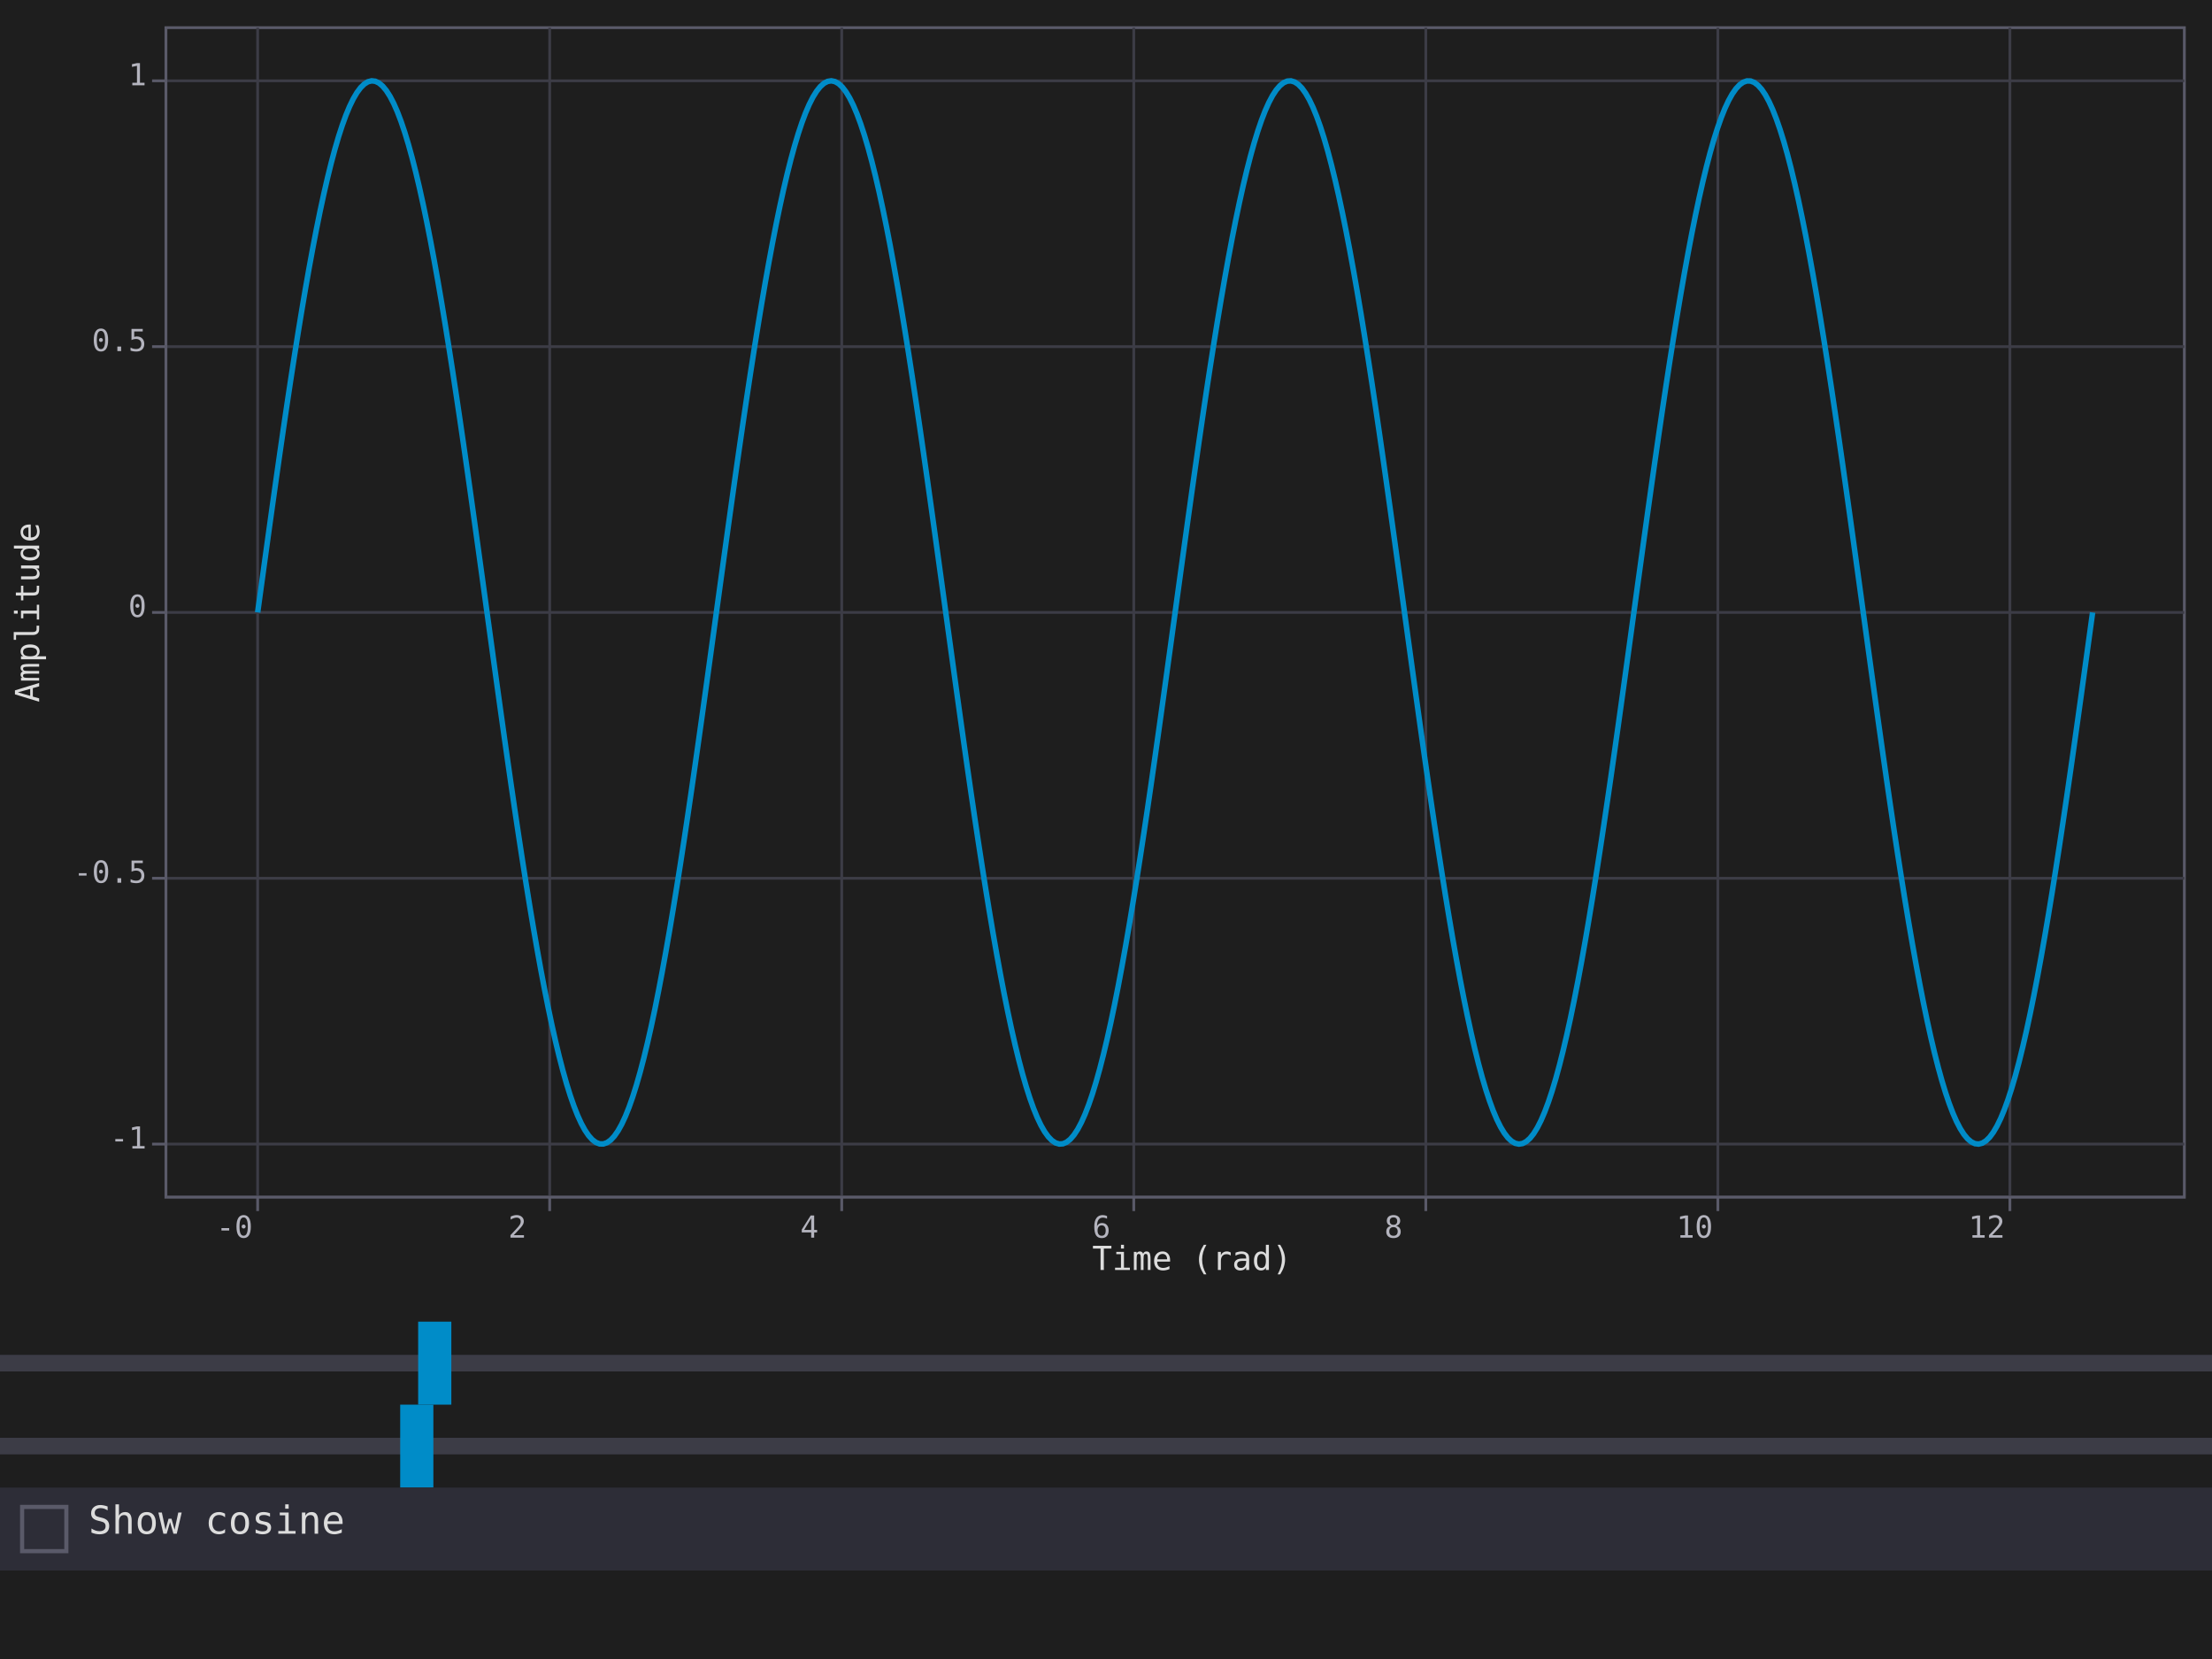
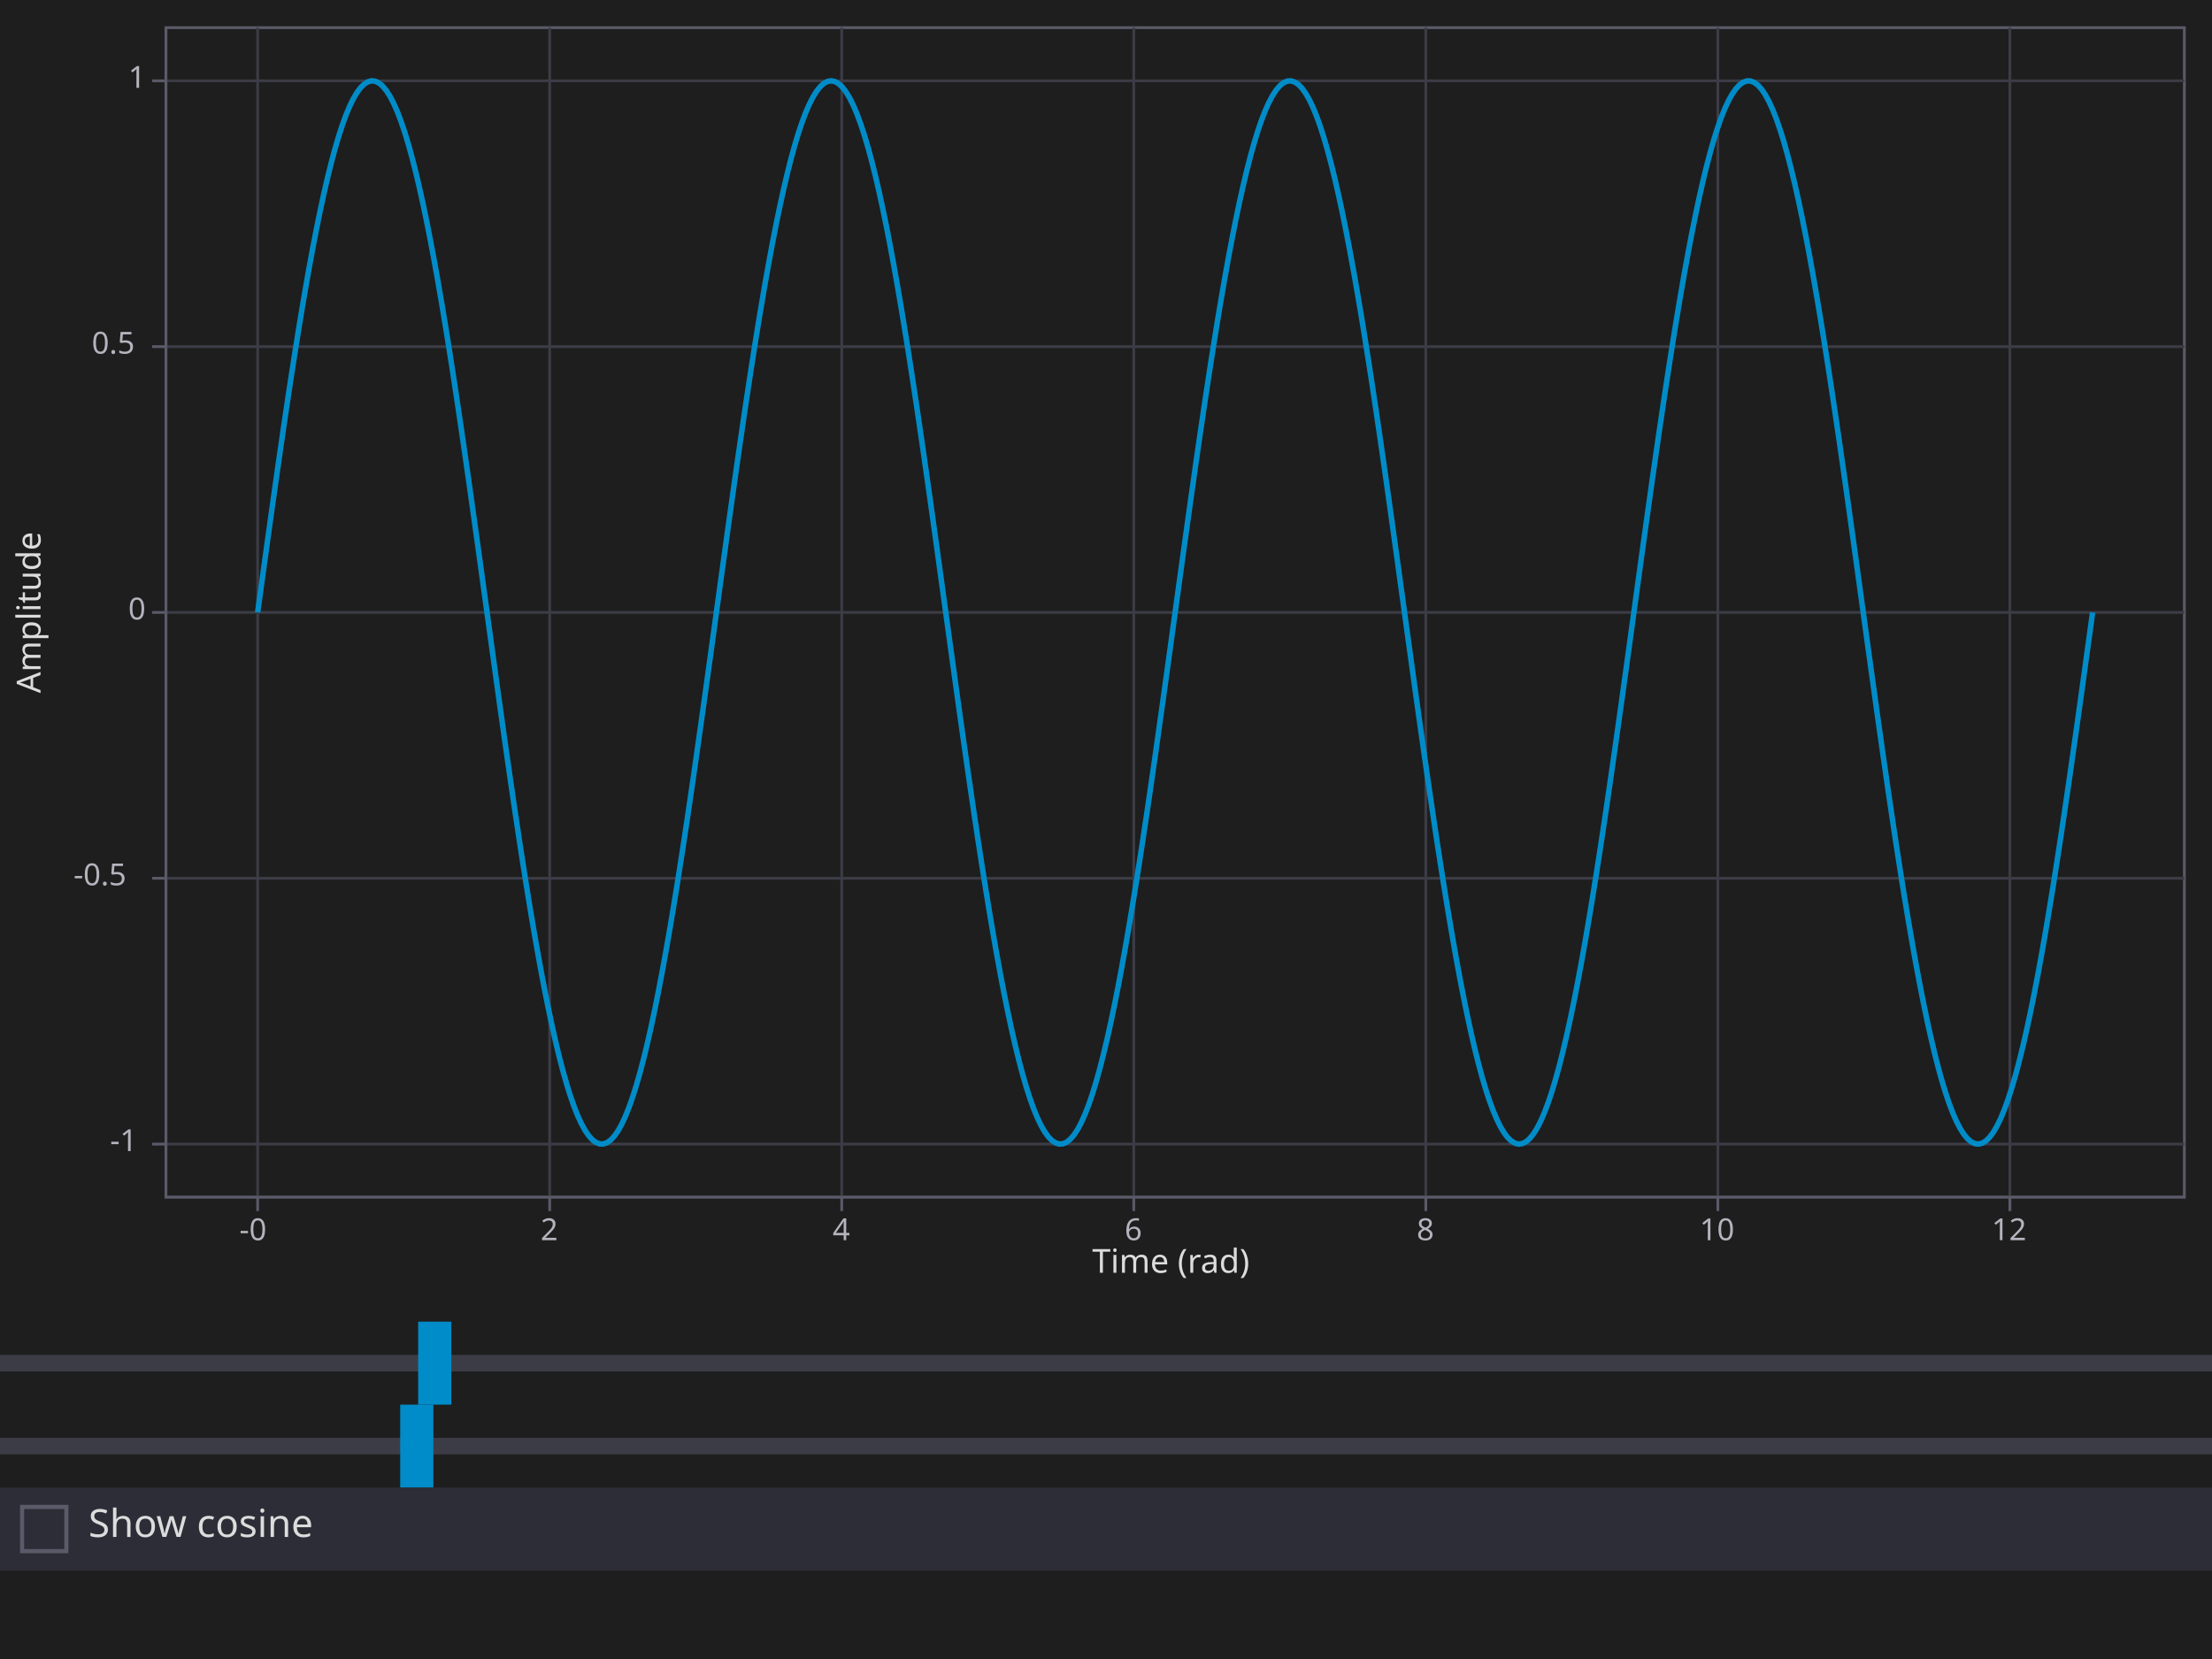
<svg xmlns="http://www.w3.org/2000/svg" viewBox="0 0 800 600">
  <rect width="800" height="600" fill="rgba(30,30,30,1)" />
  <clipPath id="clip-0">
    <rect x="0" y="0" width="800" height="478" />
  </clipPath>
  <g clip-path="url(#clip-0)">
    <rect x="60" y="10" width="730" height="423" fill="rgba(30,30,30,1)" />
    <rect x="60" y="10" width="730" height="423" stroke="rgba(90,90,105,1)" fill="none" stroke-width="1" />
    <clipPath id="clip-1">
      <rect x="60" y="10" width="730" height="423" />
    </clipPath>
    <g clip-path="url(#clip-1)">
      <line x1="93.182" y1="10" x2="93.182" y2="433" stroke="rgba(60,60,70,1)" stroke-width="1" />
      <line x1="198.803" y1="10" x2="198.803" y2="433" stroke="rgba(60,60,70,1)" stroke-width="1" />
      <line x1="304.424" y1="10" x2="304.424" y2="433" stroke="rgba(60,60,70,1)" stroke-width="1" />
      <line x1="410.045" y1="10" x2="410.045" y2="433" stroke="rgba(60,60,70,1)" stroke-width="1" />
      <line x1="515.666" y1="10" x2="515.666" y2="433" stroke="rgba(60,60,70,1)" stroke-width="1" />
      <line x1="621.287" y1="10" x2="621.287" y2="433" stroke="rgba(60,60,70,1)" stroke-width="1" />
      <line x1="726.908" y1="10" x2="726.908" y2="433" stroke="rgba(60,60,70,1)" stroke-width="1" />
      <line x1="60" y1="413.774" x2="790" y2="413.774" stroke="rgba(60,60,70,1)" stroke-width="1" />
      <line x1="60" y1="317.637" x2="790" y2="317.637" stroke="rgba(60,60,70,1)" stroke-width="1" />
      <line x1="60" y1="221.5" x2="790" y2="221.5" stroke="rgba(60,60,70,1)" stroke-width="1" />
      <line x1="60" y1="125.363" x2="790" y2="125.363" stroke="rgba(60,60,70,1)" stroke-width="1" />
      <line x1="60" y1="29.226" x2="790" y2="29.226" stroke="rgba(60,60,70,1)" stroke-width="1" />
      <line x1="60" y1="10" x2="60" y2="433" stroke="rgba(90,90,105,1)" stroke-width="1" />
      <line x1="60" y1="433" x2="790" y2="433" stroke="rgba(90,90,105,1)" stroke-width="1" />
      <polyline points="93.182,221.5 94.512,211.82 95.842,202.165 97.172,192.558 98.501,183.025 99.832,173.59 101.161,164.276 102.491,155.107 103.821,146.107 105.151,137.297 106.481,128.702 107.811,120.341 109.141,112.238 110.471,104.411 111.801,96.882 113.131,89.668 114.461,82.789 115.791,76.261 117.121,70.102 118.451,64.327 119.78,58.951 121.11,53.986 122.44,49.447 123.77,45.344 125.1,41.688 126.43,38.488 127.76,35.752 129.09,33.487 130.42,31.699 131.75,30.392 133.08,29.57 134.41,29.235 135.74,29.387 137.07,30.027 138.4,31.152 139.729,32.76 141.059,34.847 142.389,37.407 143.719,40.434 145.049,43.92 146.379,47.857 147.709,52.234 149.039,57.04 150.369,62.264 151.699,67.891 153.029,73.908 154.359,80.299 155.689,87.048 157.019,94.138 158.349,101.552 159.678,109.269 161.008,117.271 162.338,125.538 163.668,134.048 164.998,142.78 166.328,151.711 167.658,160.819 168.988,170.081 170.318,179.474 171.648,188.973 172.978,198.555 174.308,208.195 175.638,217.869 176.968,227.552 178.298,237.219 179.627,246.847 180.957,256.41 182.287,265.885 183.617,275.247 184.947,284.473 186.277,293.539 187.607,302.423 188.937,311.101 190.267,319.552 191.597,327.755 192.927,335.688 194.257,343.331 195.587,350.665 196.917,357.672 198.246,364.333 199.576,370.632 200.906,376.553 202.236,382.081 203.566,387.201 204.896,391.901 206.226,396.169 207.556,399.994 208.886,403.366 210.216,406.277 211.546,408.719 212.876,410.687 214.206,412.174 215.536,413.179 216.866,413.697 218.195,413.727 219.525,413.27 220.855,412.327 222.185,410.899 223.515,408.991 224.845,406.608 226.175,403.755 227.505,400.44 228.835,396.672 230.165,392.458 231.495,387.812 232.825,382.743 234.155,377.266 235.485,371.393 236.815,365.141 238.144,358.524 239.474,351.559 240.804,344.265 242.134,336.659 243.464,328.761 244.794,320.592 246.124,312.171 247.454,303.519 248.784,294.66 250.114,285.616 251.444,276.408 252.774,267.062 254.104,257.6 255.434,248.046 256.764,238.425 258.093,228.761 259.423,219.079 260.753,209.403 262.083,199.757 263.413,190.167 264.743,180.656 266.073,171.249 267.403,161.969 268.733,152.84 270.063,143.885 271.393,135.128 272.723,126.589 274.053,118.291 275.383,110.254 276.713,102.5 278.042,95.048 279.372,87.916 280.702,81.123 282.032,74.686 283.362,68.622 284.692,62.945 286.022,57.67 287.352,52.811 288.682,48.38 290.012,44.388 291.342,40.845 292.672,37.76 294.002,35.141 295.332,32.995 296.661,31.327 297.991,30.141 299.321,29.441 300.651,29.227 301.981,29.502 303.311,30.263 304.641,31.509 305.971,33.237 307.301,35.443 308.631,38.12 309.961,41.263 311.291,44.862 312.621,48.91 313.951,53.396 315.281,58.307 316.611,63.633 317.94,69.359 319.27,75.471 320.6,81.953 321.93,88.789 323.26,95.962 324.59,103.453 325.92,111.244 327.25,119.314 328.58,127.643 329.91,136.211 331.24,144.995 332.57,153.972 333.9,163.121 335.23,172.418 336.559,181.84 337.889,191.362 339.219,200.961 340.549,210.611 341.879,220.289 343.209,229.971 344.539,239.631 345.869,249.245 347.199,258.788 348.529,268.237 349.859,277.567 351.189,286.756 352.519,295.778 353.849,304.613 355.179,313.236 356.508,321.627 357.838,329.764 359.168,337.626 360.498,345.194 361.828,352.448 363.158,359.37 364.488,365.943 365.818,372.149 367.148,377.972 368.478,383.399 369.808,388.416 371.138,393.009 372.468,397.167 373.798,400.88 375.128,404.137 376.457,406.932 377.787,409.256 379.117,411.104 380.447,412.471 381.777,413.354 383.107,413.75 384.437,413.658 385.767,413.08 387.097,412.015 388.427,410.467 389.757,408.44 391.087,405.939 392.417,402.97 393.747,399.54 395.077,395.66 396.406,391.337 397.736,386.584 399.066,381.412 400.396,375.834 401.726,369.865 403.056,363.52 404.386,356.815 405.716,349.766 407.046,342.392 408.376,334.711 409.706,326.744 411.036,318.509 412.366,310.029 413.696,301.323 415.026,292.416 416.355,283.328 417.685,274.084 419.015,264.706 420.345,255.219 421.675,245.646 423.005,236.012 424.335,226.342 425.665,216.658 426.995,206.988 428.325,197.354 429.655,187.781 430.985,178.294 432.315,168.916 433.645,159.672 434.975,150.584 436.304,141.677 437.634,132.972 438.964,124.491 440.294,116.256 441.624,108.289 442.954,100.608 444.284,93.234 445.614,86.186 446.944,79.48 448.274,73.135 449.604,67.166 450.934,61.588 452.264,56.416 453.594,51.663 454.923,47.34 456.253,43.46 457.583,40.03 458.913,37.061 460.243,34.56 461.573,32.533 462.903,30.985 464.233,29.92 465.563,29.342 466.893,29.25 468.223,29.646 469.553,30.529 470.883,31.896 472.213,33.744 473.543,36.068 474.872,38.863 476.202,42.12 477.532,45.833 478.862,49.991 480.192,54.584 481.522,59.6 482.852,65.028 484.182,70.852 485.512,77.057 486.842,83.63 488.172,90.552 489.502,97.806 490.832,105.374 492.162,113.236 493.492,121.373 494.821,129.764 496.151,138.387 497.481,147.222 498.811,156.244 500.141,165.433 501.471,174.763 502.801,184.212 504.131,193.755 505.461,203.369 506.791,213.029 508.121,222.711 509.451,232.389 510.781,242.039 512.111,251.638 513.441,261.16 514.77,270.582 516.1,279.879 517.43,289.028 518.76,298.005 520.09,306.789 521.42,315.357 522.75,323.686 524.08,331.756 525.41,339.547 526.74,347.038 528.07,354.211 529.4,361.047 530.73,367.529 532.06,373.641 533.39,379.367 534.719,384.693 536.049,389.604 537.379,394.09 538.709,398.137 540.039,401.737 541.369,404.88 542.699,407.557 544.029,409.763 545.359,411.491 546.689,412.737 548.019,413.498 549.349,413.773 550.679,413.559 552.009,412.859 553.339,411.673 554.668,410.005 555.998,407.859 557.328,405.24 558.658,402.155 559.988,398.612 561.318,394.62 562.648,390.189 563.978,385.329 565.308,380.055 566.638,374.378 567.968,368.314 569.298,361.877 570.628,355.084 571.958,347.952 573.287,340.5 574.617,332.746 575.947,324.709 577.277,316.411 578.607,307.872 579.937,299.115 581.267,290.16 582.597,281.031 583.927,271.751 585.257,262.344 586.587,252.833 587.917,243.243 589.247,233.597 590.577,223.921 591.907,214.239 593.237,204.575 594.566,194.954 595.896,185.4 597.226,175.938 598.556,166.592 599.886,157.384 601.216,148.34 602.546,139.481 603.876,130.829 605.206,122.408 606.536,114.239 607.866,106.341 609.196,98.735 610.526,91.441 611.856,84.476 613.185,77.859 614.515,71.607 615.845,65.734 617.175,60.257 618.505,55.188 619.835,50.541 621.165,46.328 622.495,42.56 623.825,39.245 625.155,36.392 626.485,34.009 627.815,32.101 629.145,30.674 630.475,29.73 631.805,29.273 633.134,29.303 634.464,29.821 635.794,30.826 637.124,32.313 638.454,34.281 639.784,36.723 641.114,39.634 642.444,43.006 643.774,46.831 645.104,51.099 646.434,55.799 647.764,60.919 649.094,66.447 650.424,72.368 651.754,78.667 653.083,85.328 654.413,92.335 655.743,99.669 657.073,107.312 658.403,115.245 659.733,123.448 661.063,131.899 662.393,140.577 663.723,149.461 665.053,158.527 666.383,167.753 667.713,177.115 669.043,186.59 670.373,196.153 671.703,205.781 673.032,215.448 674.362,225.131 675.692,234.805 677.022,244.445 678.352,254.027 679.682,263.526 681.012,272.919 682.342,282.181 683.672,291.289 685.002,300.22 686.332,308.952 687.662,317.462 688.992,325.729 690.322,333.731 691.651,341.448 692.981,348.862 694.311,355.952 695.641,362.701 696.971,369.092 698.301,375.109 699.631,380.736 700.961,385.96 702.291,390.766 703.621,395.143 704.951,399.08 706.281,402.566 707.611,405.593 708.941,408.153 710.271,410.24 711.6,411.848 712.93,412.973 714.26,413.613 715.59,413.765 716.92,413.43 718.25,412.608 719.58,411.301 720.91,409.513 722.24,407.248 723.57,404.512 724.9,401.312 726.23,397.656 727.56,393.553 728.89,389.013 730.22,384.049 731.549,378.673 732.879,372.898 734.209,366.739 735.539,360.211 736.869,353.332 738.199,346.118 739.529,338.589 740.859,330.762 742.189,322.659 743.519,314.298 744.849,305.703 746.179,296.893 747.509,287.893 748.839,278.724 750.169,269.41 751.498,259.975 752.828,250.442 754.158,240.835 755.488,231.18 756.818,221.5" stroke="rgba(0,140,200,1)" fill="none" stroke-width="2" />
    </g>
    <line x1="93.182" y1="433" x2="93.182" y2="438" stroke="rgba(90,90,105,1)" stroke-width="1" />
-     <text x="78.182" y="440" font-family="monospace" font-size="11" fill="rgba(180,180,190,1)" dominant-baseline="hanging">-0</text>
+     <text xml:space="preserve" x="86.582" y="440" font-family="Noto Sans, sans-serif" font-size="11" fill="rgba(180,180,190,1)" dominant-baseline="hanging">-0</text>
    <line x1="198.803" y1="433" x2="198.803" y2="438" stroke="rgba(90,90,105,1)" stroke-width="1" />
-     <text x="183.803" y="440" font-family="monospace" font-size="11" fill="rgba(180,180,190,1)" dominant-baseline="hanging">2</text>
+     <text xml:space="preserve" x="195.503" y="440" font-family="Noto Sans, sans-serif" font-size="11" fill="rgba(180,180,190,1)" dominant-baseline="hanging">2</text>
    <line x1="304.424" y1="433" x2="304.424" y2="438" stroke="rgba(90,90,105,1)" stroke-width="1" />
-     <text x="289.424" y="440" font-family="monospace" font-size="11" fill="rgba(180,180,190,1)" dominant-baseline="hanging">4</text>
+     <text xml:space="preserve" x="301.124" y="440" font-family="Noto Sans, sans-serif" font-size="11" fill="rgba(180,180,190,1)" dominant-baseline="hanging">4</text>
    <line x1="410.045" y1="433" x2="410.045" y2="438" stroke="rgba(90,90,105,1)" stroke-width="1" />
-     <text x="395.045" y="440" font-family="monospace" font-size="11" fill="rgba(180,180,190,1)" dominant-baseline="hanging">6</text>
+     <text xml:space="preserve" x="406.745" y="440" font-family="Noto Sans, sans-serif" font-size="11" fill="rgba(180,180,190,1)" dominant-baseline="hanging">6</text>
    <line x1="515.666" y1="433" x2="515.666" y2="438" stroke="rgba(90,90,105,1)" stroke-width="1" />
-     <text x="500.666" y="440" font-family="monospace" font-size="11" fill="rgba(180,180,190,1)" dominant-baseline="hanging">8</text>
+     <text xml:space="preserve" x="512.366" y="440" font-family="Noto Sans, sans-serif" font-size="11" fill="rgba(180,180,190,1)" dominant-baseline="hanging">8</text>
    <line x1="621.287" y1="433" x2="621.287" y2="438" stroke="rgba(90,90,105,1)" stroke-width="1" />
-     <text x="606.287" y="440" font-family="monospace" font-size="11" fill="rgba(180,180,190,1)" dominant-baseline="hanging">10</text>
+     <text xml:space="preserve" x="614.687" y="440" font-family="Noto Sans, sans-serif" font-size="11" fill="rgba(180,180,190,1)" dominant-baseline="hanging">10</text>
    <line x1="726.908" y1="433" x2="726.908" y2="438" stroke="rgba(90,90,105,1)" stroke-width="1" />
-     <text x="711.908" y="440" font-family="monospace" font-size="11" fill="rgba(180,180,190,1)" dominant-baseline="hanging">12</text>
+     <text xml:space="preserve" x="720.308" y="440" font-family="Noto Sans, sans-serif" font-size="11" fill="rgba(180,180,190,1)" dominant-baseline="hanging">12</text>
    <line x1="55" y1="413.774" x2="60" y2="413.774" stroke="rgba(90,90,105,1)" stroke-width="1" />
-     <text x="39.8" y="407.774" font-family="monospace" font-size="11" fill="rgba(180,180,190,1)" dominant-baseline="hanging">-1</text>
+     <text xml:space="preserve" x="39.8" y="407.774" font-family="Noto Sans, sans-serif" font-size="11" fill="rgba(180,180,190,1)" dominant-baseline="hanging">-1</text>
    <line x1="55" y1="317.637" x2="60" y2="317.637" stroke="rgba(90,90,105,1)" stroke-width="1" />
-     <text x="26.6" y="311.637" font-family="monospace" font-size="11" fill="rgba(180,180,190,1)" dominant-baseline="hanging">-0.5</text>
+     <text xml:space="preserve" x="26.6" y="311.637" font-family="Noto Sans, sans-serif" font-size="11" fill="rgba(180,180,190,1)" dominant-baseline="hanging">-0.5</text>
    <line x1="55" y1="221.5" x2="60" y2="221.5" stroke="rgba(90,90,105,1)" stroke-width="1" />
-     <text x="46.4" y="215.5" font-family="monospace" font-size="11" fill="rgba(180,180,190,1)" dominant-baseline="hanging">0</text>
+     <text xml:space="preserve" x="46.4" y="215.5" font-family="Noto Sans, sans-serif" font-size="11" fill="rgba(180,180,190,1)" dominant-baseline="hanging">0</text>
    <line x1="55" y1="125.363" x2="60" y2="125.363" stroke="rgba(90,90,105,1)" stroke-width="1" />
-     <text x="33.2" y="119.363" font-family="monospace" font-size="11" fill="rgba(180,180,190,1)" dominant-baseline="hanging">0.5</text>
+     <text xml:space="preserve" x="33.2" y="119.363" font-family="Noto Sans, sans-serif" font-size="11" fill="rgba(180,180,190,1)" dominant-baseline="hanging">0.5</text>
    <line x1="55" y1="29.226" x2="60" y2="29.226" stroke="rgba(90,90,105,1)" stroke-width="1" />
-     <text x="46.4" y="23.226" font-family="monospace" font-size="11" fill="rgba(180,180,190,1)" dominant-baseline="hanging">1</text>
-     <text x="395" y="451" font-family="monospace" font-size="12" fill="rgba(220,220,220,1)" dominant-baseline="hanging">Time (rad)</text>
-     <text x="10" y="221.5" font-family="monospace" font-size="12" fill="rgba(220,220,220,1)" text-anchor="middle" dominant-baseline="central" transform="rotate(-90 10 221.5)">Amplitude</text>
+     <text xml:space="preserve" x="46.4" y="23.226" font-family="Noto Sans, sans-serif" font-size="11" fill="rgba(180,180,190,1)" dominant-baseline="hanging">1</text>
+     <text xml:space="preserve" x="395" y="451" font-family="Noto Sans, sans-serif" font-size="12" fill="rgba(220,220,220,1)" dominant-baseline="hanging">Time (rad)</text>
+     <text xml:space="preserve" x="10" y="221.5" font-family="Noto Sans, sans-serif" font-size="12" fill="rgba(220,220,220,1)" text-anchor="middle" dominant-baseline="central" transform="rotate(-90 10 221.5)">Amplitude</text>
  </g>
  <clipPath id="clip-2">
    <rect x="0" y="478" width="800" height="30" />
  </clipPath>
  <g clip-path="url(#clip-2)">
    <rect x="0" y="490" width="800" height="6" fill="rgba(60,60,70,1)" />
    <rect x="151.232" y="478" width="12" height="30" fill="rgba(0,140,200,1)" />
  </g>
  <clipPath id="clip-3">
    <rect x="0" y="508" width="800" height="30" />
  </clipPath>
  <g clip-path="url(#clip-3)">
    <rect x="0" y="520" width="800" height="6" fill="rgba(60,60,70,1)" />
    <rect x="144.735" y="508" width="12" height="30" fill="rgba(0,140,200,1)" />
  </g>
  <clipPath id="clip-4">
    <rect x="0" y="538" width="800" height="30" />
  </clipPath>
  <g clip-path="url(#clip-4)">
    <rect x="0" y="538" width="800" height="30" fill="rgba(45,45,55,1)" />
    <rect x="8" y="545" width="16" height="16" fill="rgba(45,45,55,1)" />
    <rect x="8" y="545" width="16" height="16" stroke="rgba(90,90,105,1)" fill="none" stroke-width="1.5" />
-     <text x="32" y="545" font-family="monospace" font-size="14" fill="rgba(220,220,220,1)" dominant-baseline="hanging">Show cosine</text>
+     <text xml:space="preserve" x="32" y="545" font-family="Noto Sans, sans-serif" font-size="14" fill="rgba(220,220,220,1)" dominant-baseline="hanging">Show cosine</text>
  </g>
</svg>
